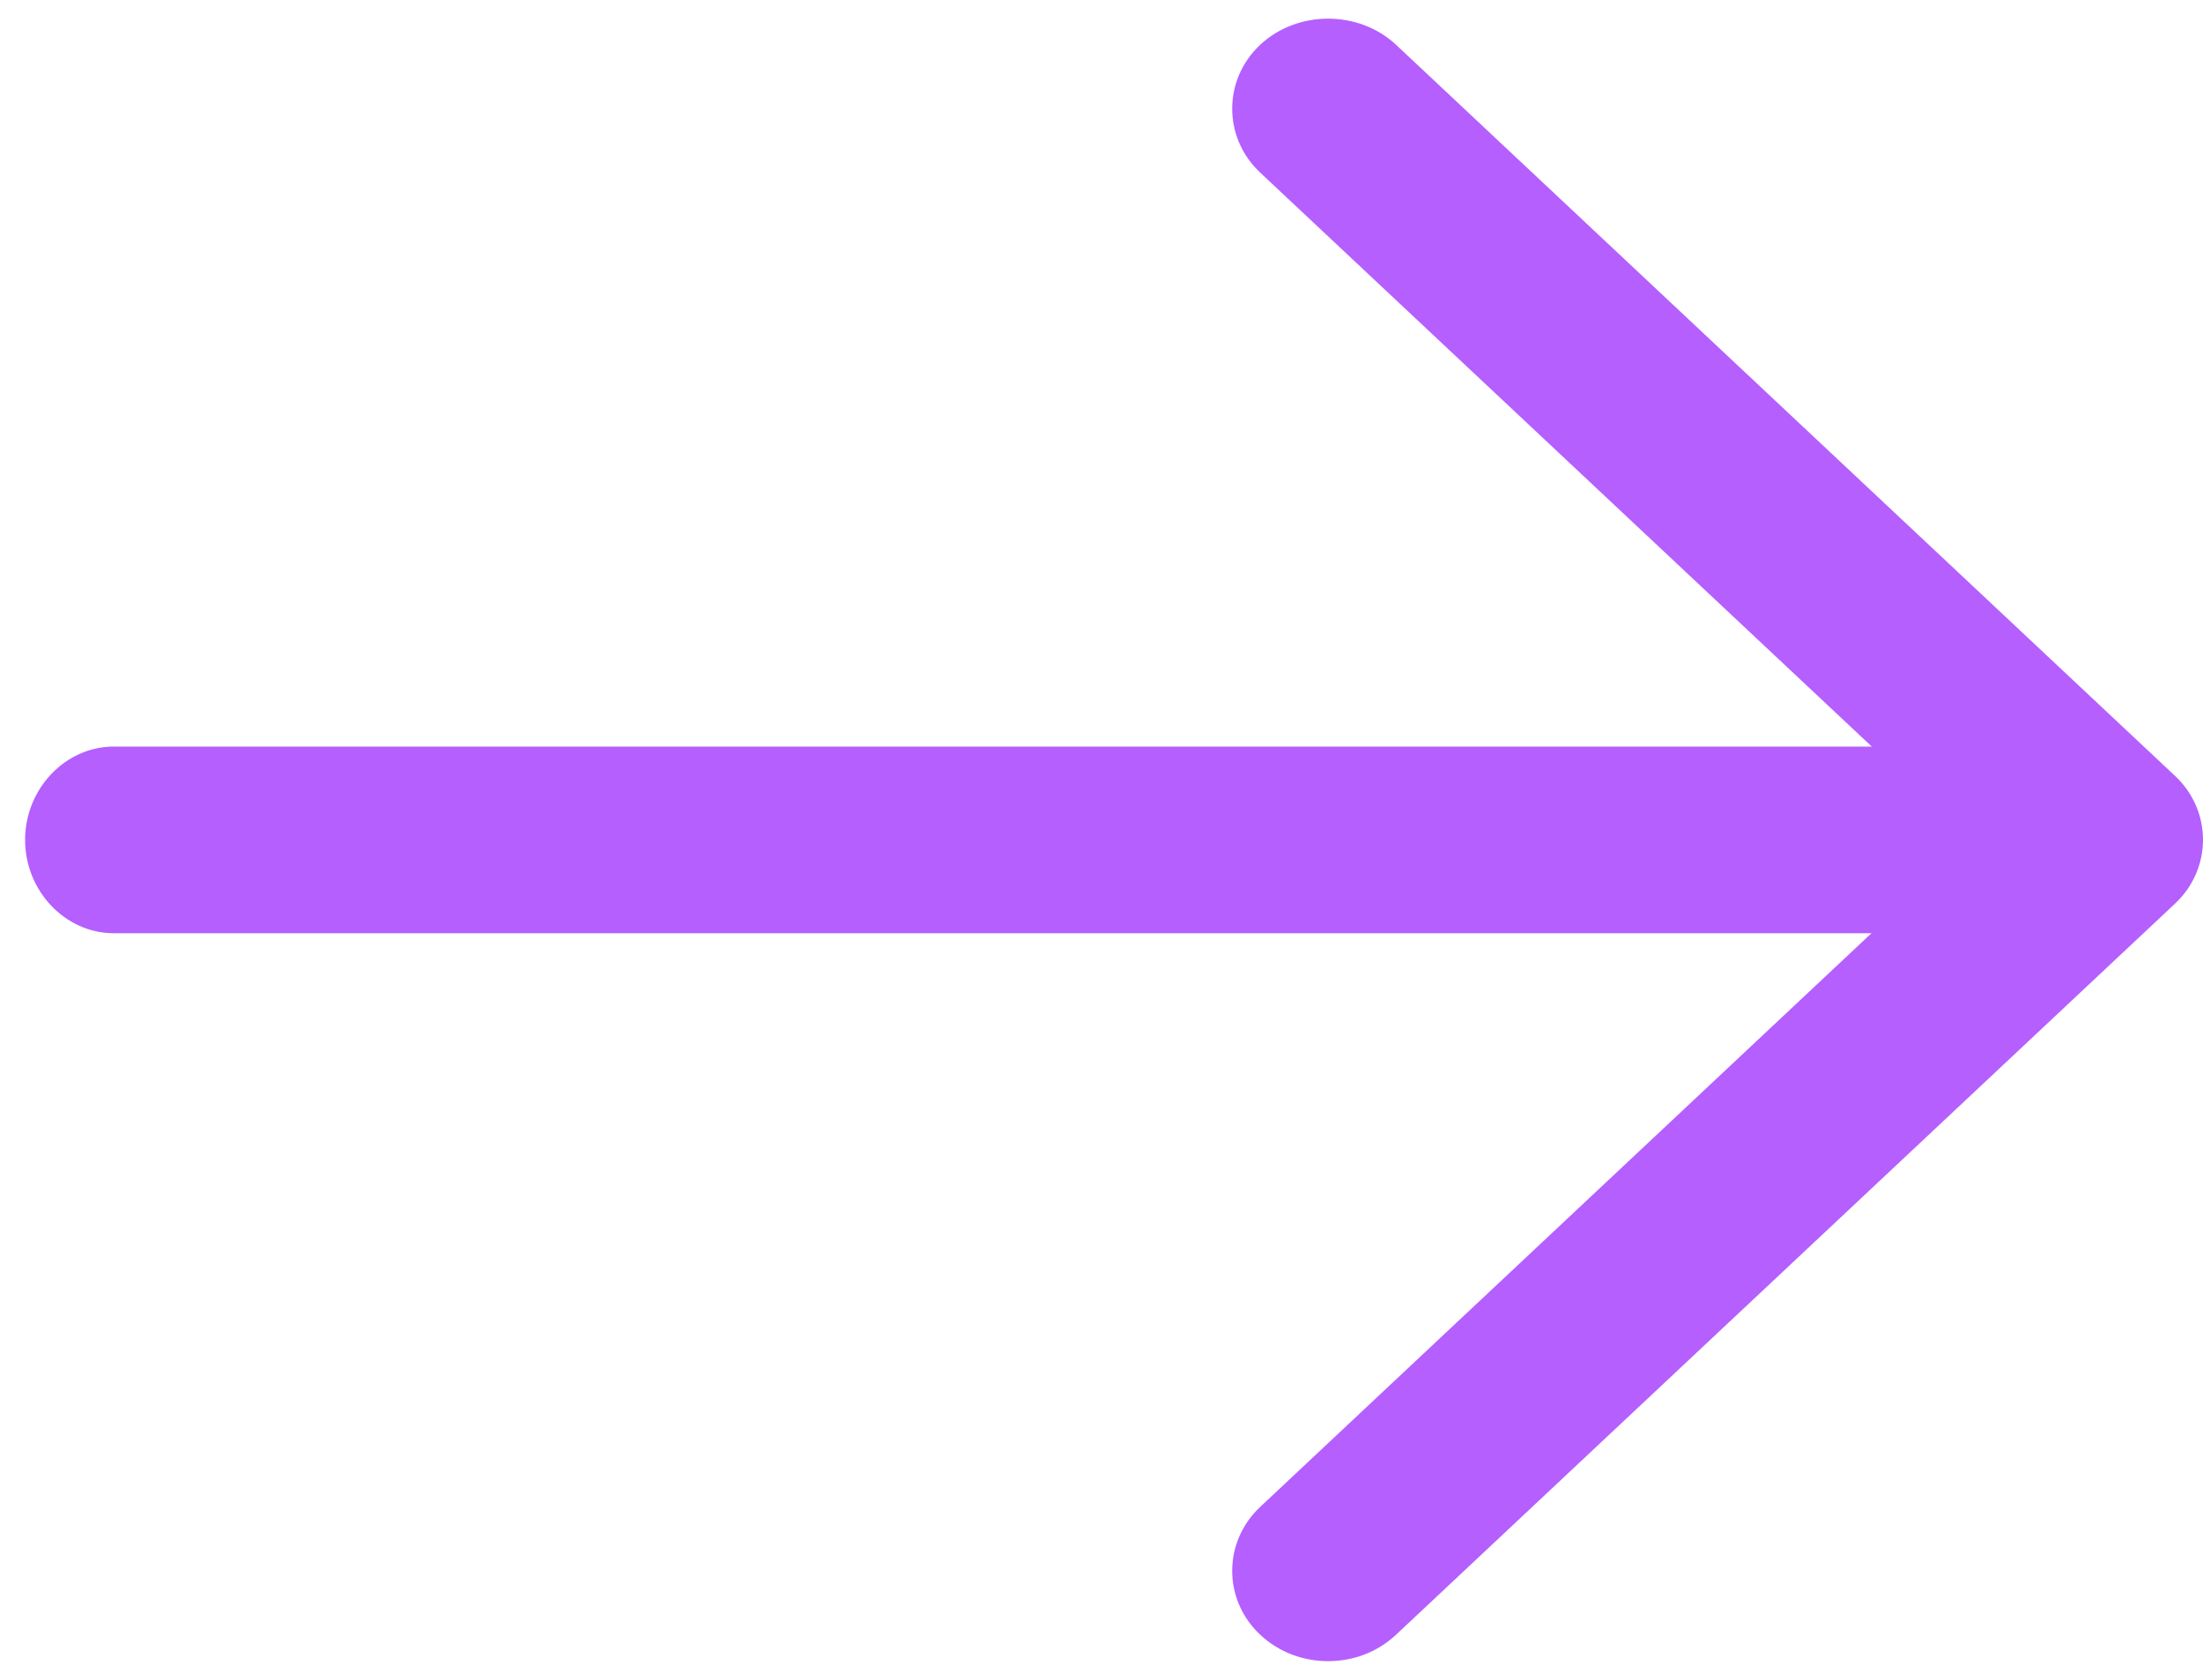
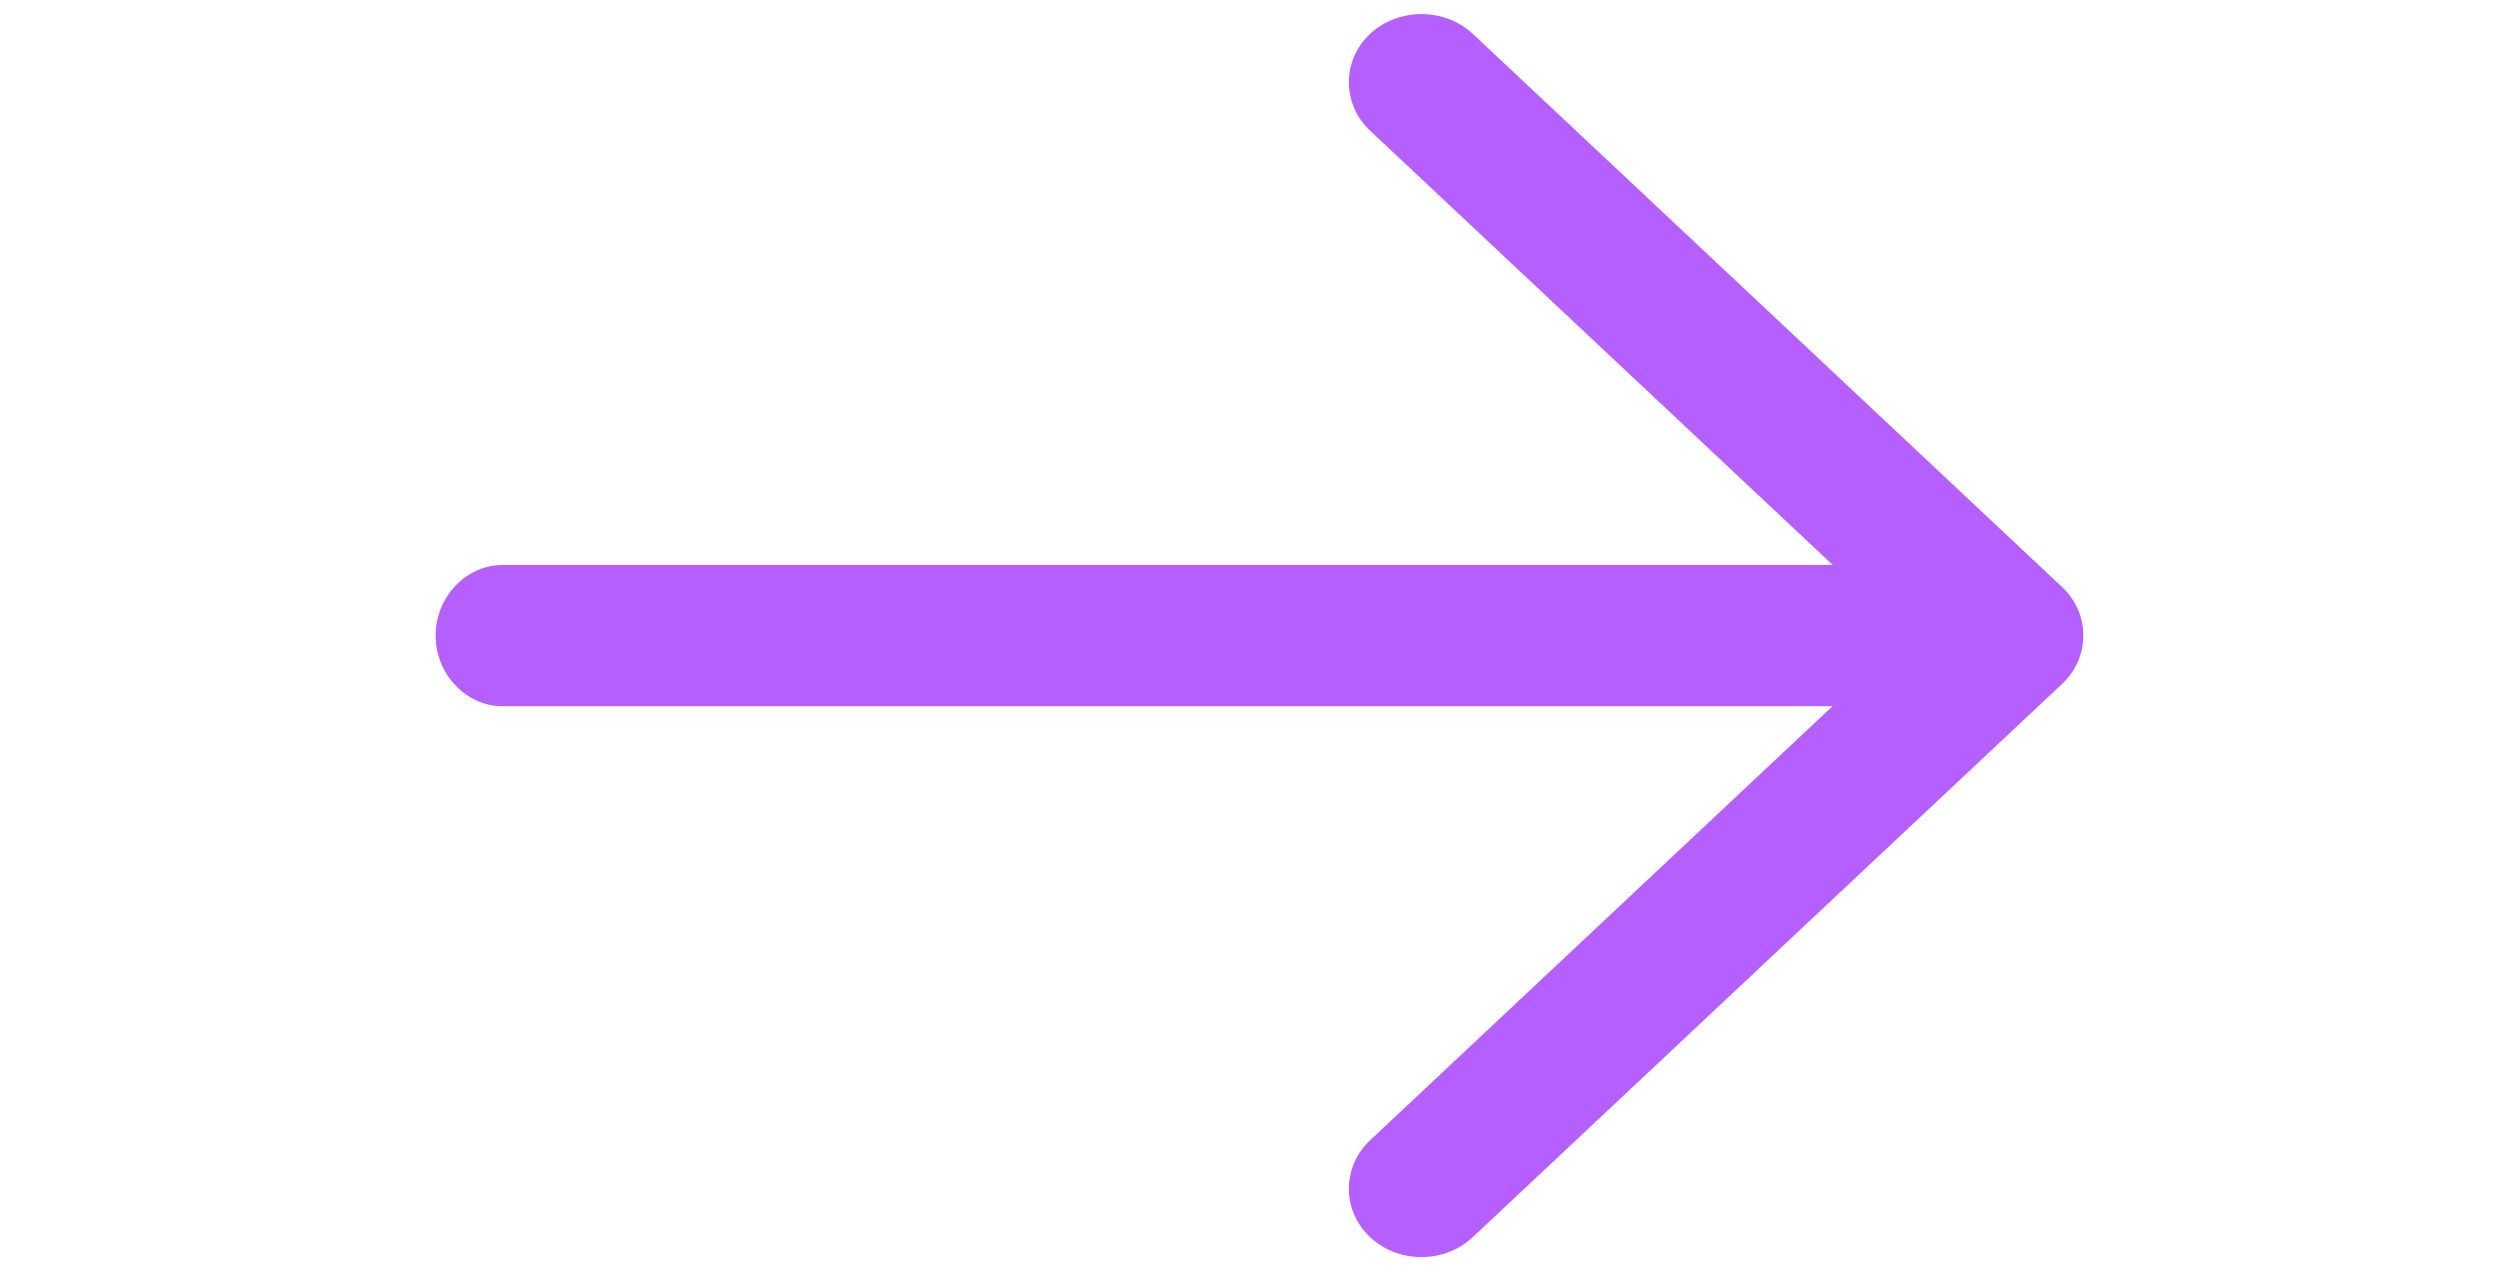
- <svg xmlns="http://www.w3.org/2000/svg" width="59" height="45" viewBox="0 0 59 45" fill="none">
+ <svg xmlns="http://www.w3.org/2000/svg" width="59" height="30" viewBox="0 0 59 45" fill="none">
  <path d="M35.569 44.5C34.916 44.5 34.263 44.274 33.748 43.79C32.751 42.855 32.751 41.306 33.748 40.37L52.788 22.496L33.748 4.622C32.751 3.686 32.751 2.137 33.748 1.202C34.744 0.266 36.394 0.266 37.391 1.202L58.252 20.786C59.249 21.722 59.249 23.27 58.252 24.206L37.391 43.79C36.875 44.274 36.222 44.5 35.569 44.5Z" fill="#B55FFE" />
  <path d="M56.299 25H3.045C1.748 25 0.672 23.867 0.672 22.5C0.672 21.133 1.748 20 3.045 20H56.299C57.596 20 58.672 21.133 58.672 22.5C58.672 23.867 57.596 25 56.299 25Z" fill="#B55FFE" />
</svg>
